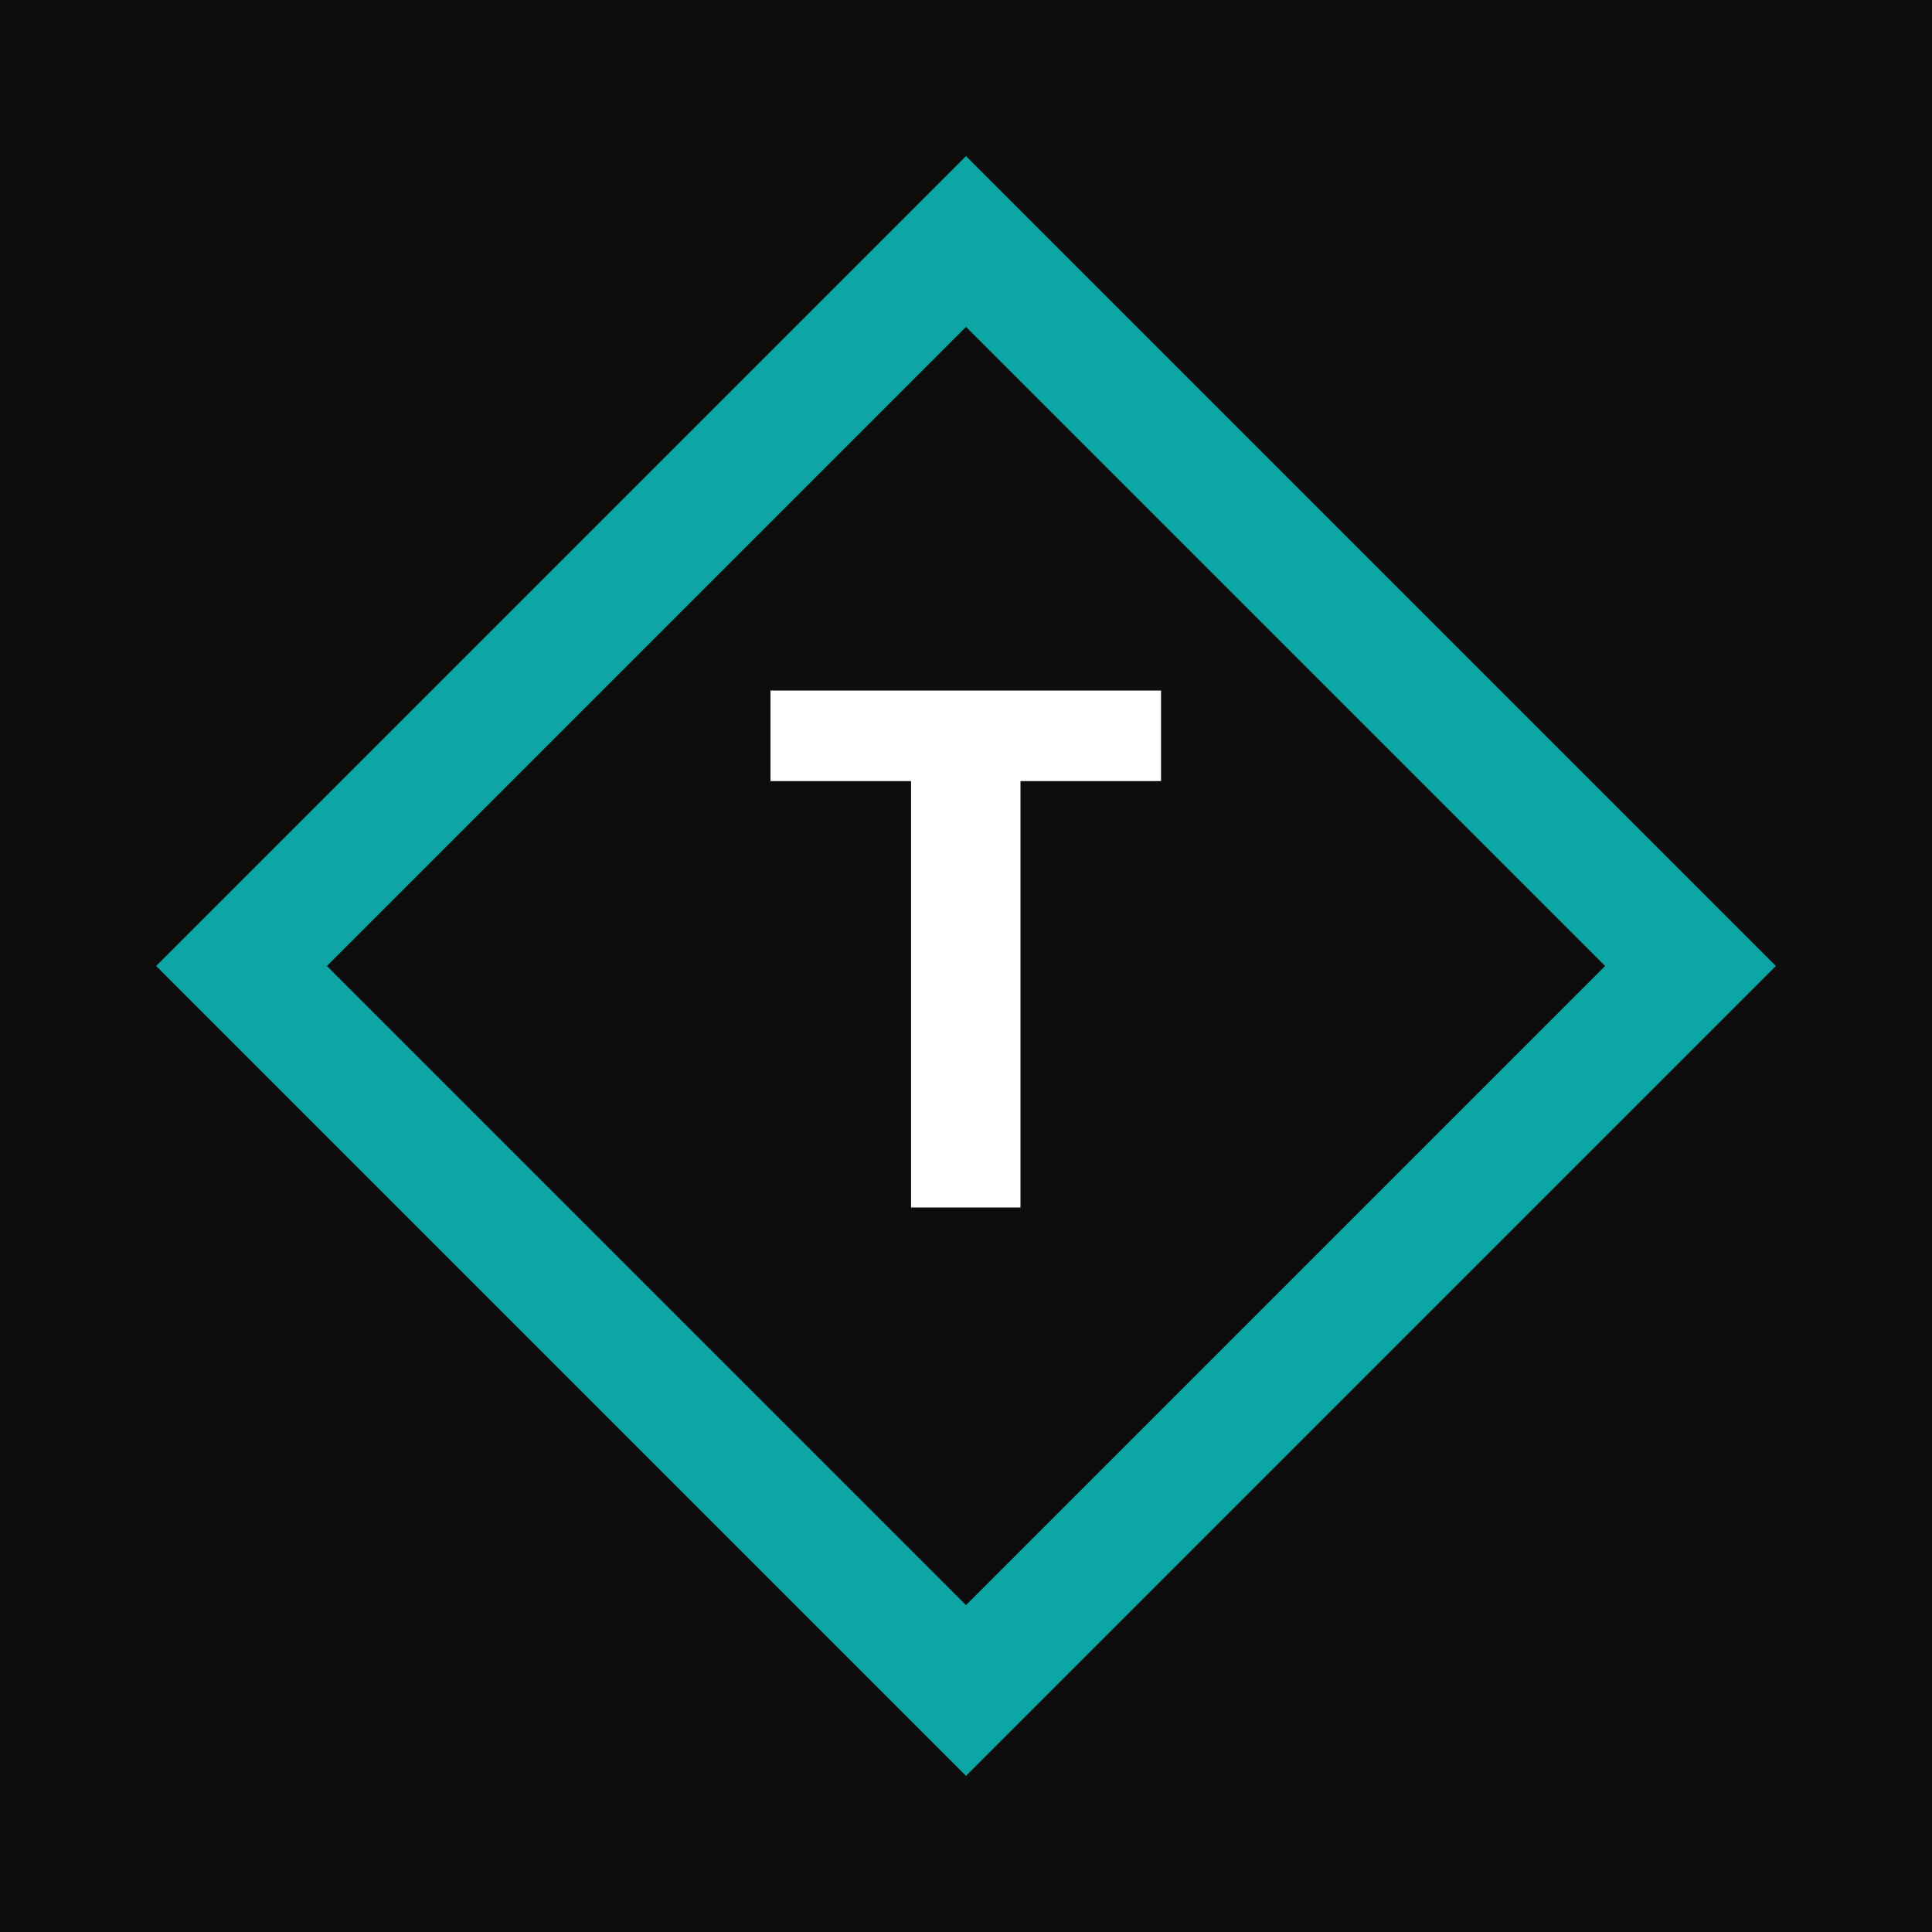
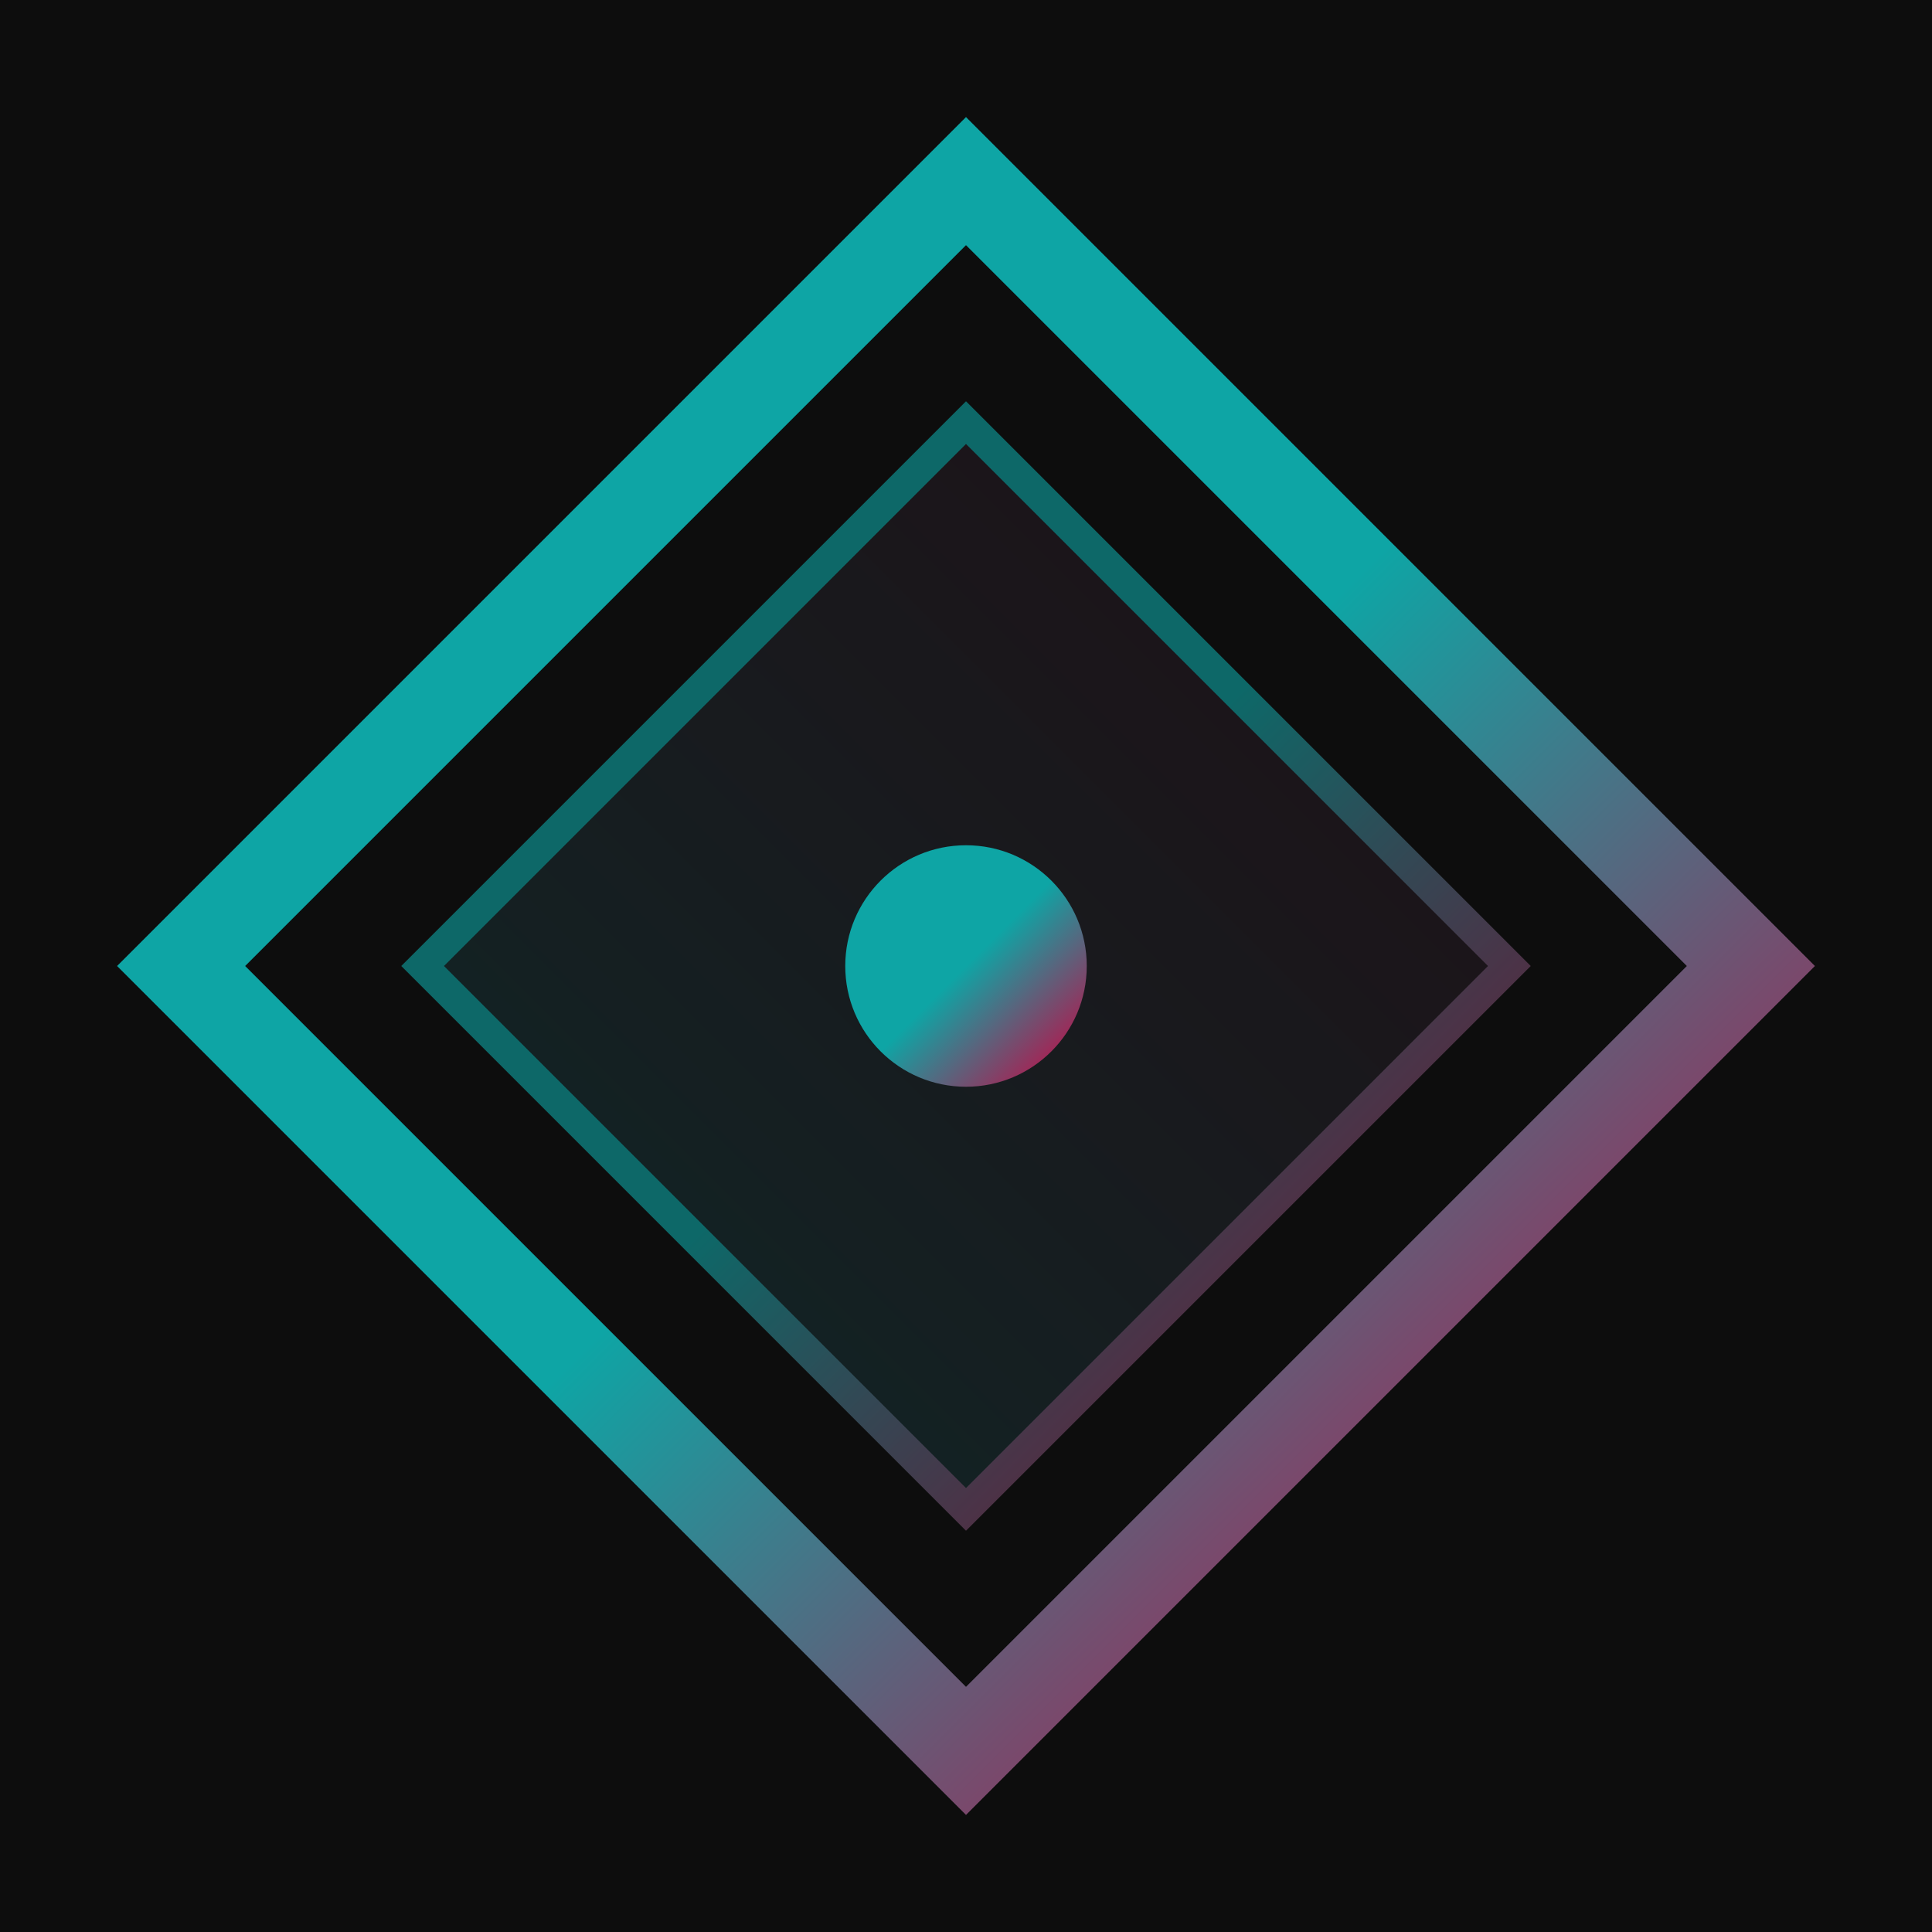
<svg xmlns="http://www.w3.org/2000/svg" viewBox="0 0 32 32">
+   <defs>
+     <linearGradient id="holo" x1="0%" y1="0%" x2="100%" y2="100%">
+       <stop offset="0%" stop-color="#0ea5a5" />
+       <stop offset="50%" stop-color="#0ea5a5" />
+       <stop offset="85%" stop-color="#9B2C5A" />
+       <stop offset="100%" stop-color="#8B1A4A" />
+     </linearGradient>
+     <linearGradient id="inner" x1="0%" y1="100%" x2="100%" y2="0%">
+       <stop offset="0%" stop-color="#0ea5a5" stop-opacity="0.3" />
+       <stop offset="100%" stop-color="#9B2C5A" stop-opacity="0.2" />
+     </linearGradient>
+   </defs>
  <rect width="32" height="32" fill="#0d0d0d" />
-   <path d="M16 4 L28 16 L16 28 L4 16 Z" fill="none" stroke="#0ea5a5" stroke-width="2" />
-   <text x="16" y="20" text-anchor="middle" font-family="system-ui, sans-serif" font-size="12" font-weight="600" fill="#ffffff">T</text>
+   <path d="M16 3 L29 16 L16 29 L3 16 Z" fill="none" stroke="url(#holo)" stroke-width="1.5" />
+   <path d="M16 7 L25 16 L16 25 L7 16 Z" fill="url(#inner)" stroke="url(#holo)" stroke-width="0.5" opacity="0.6" />
+   <circle cx="16" cy="16" r="2" fill="url(#holo)" />
</svg>
